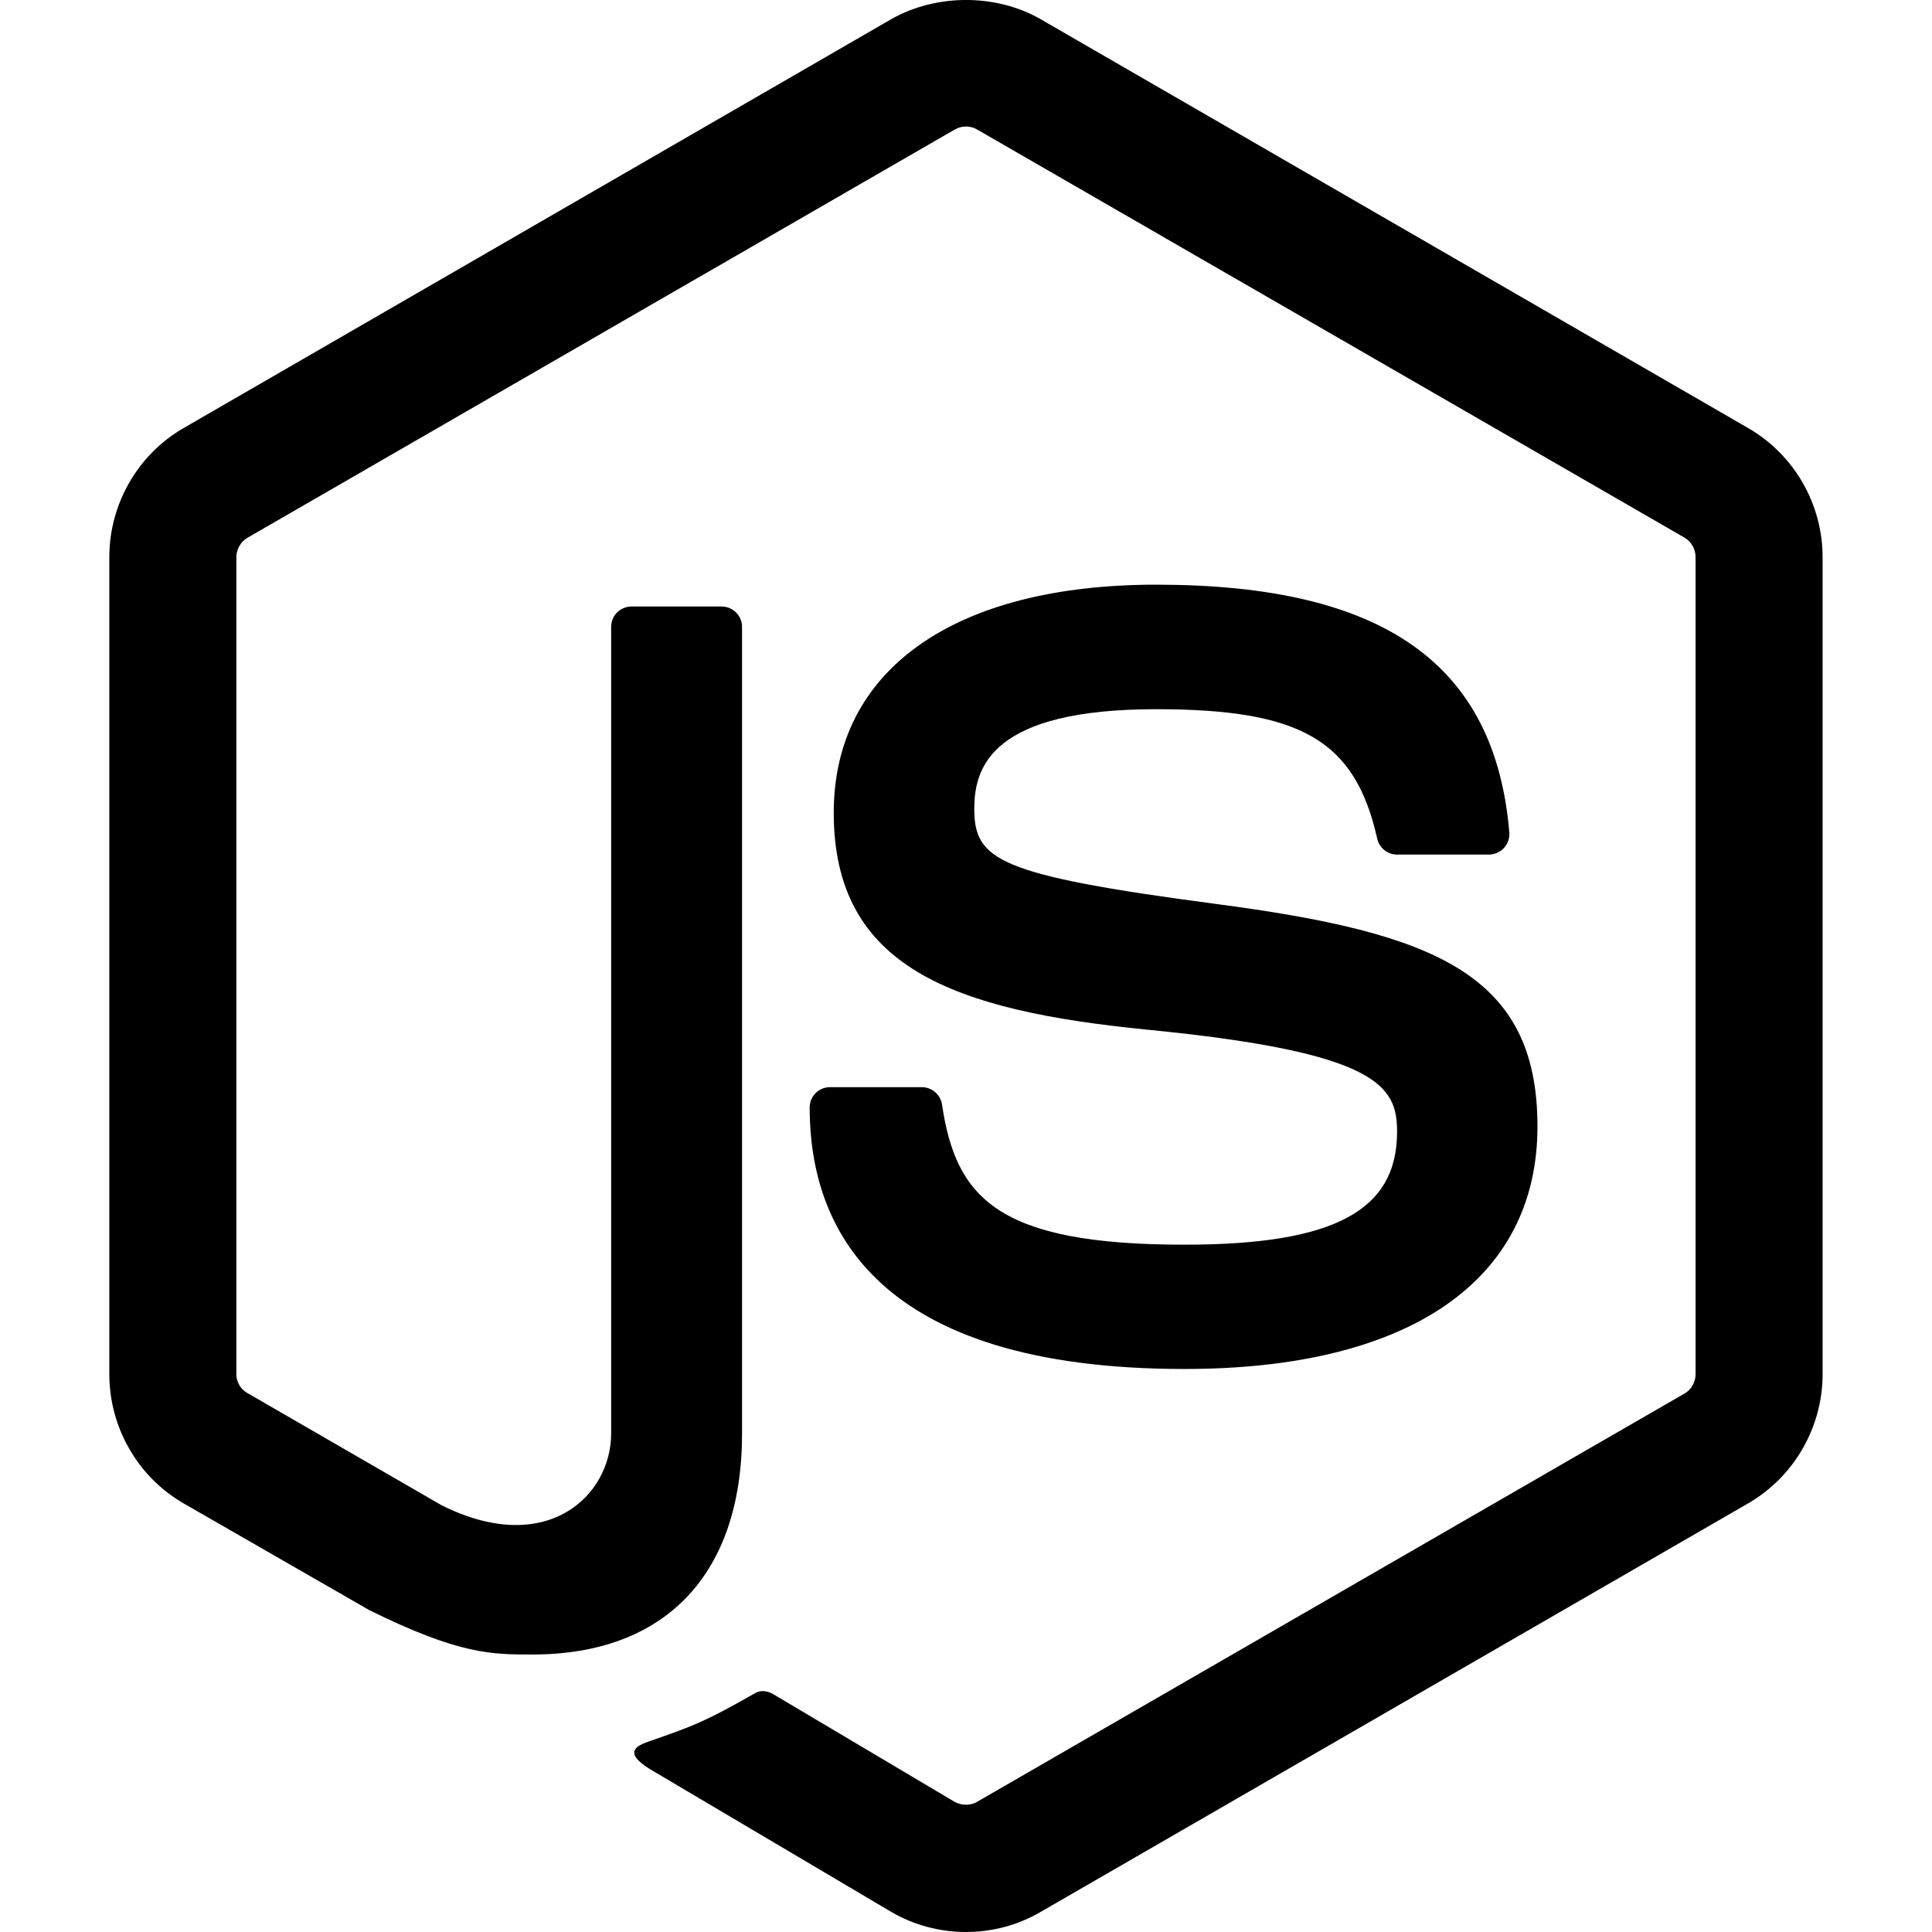
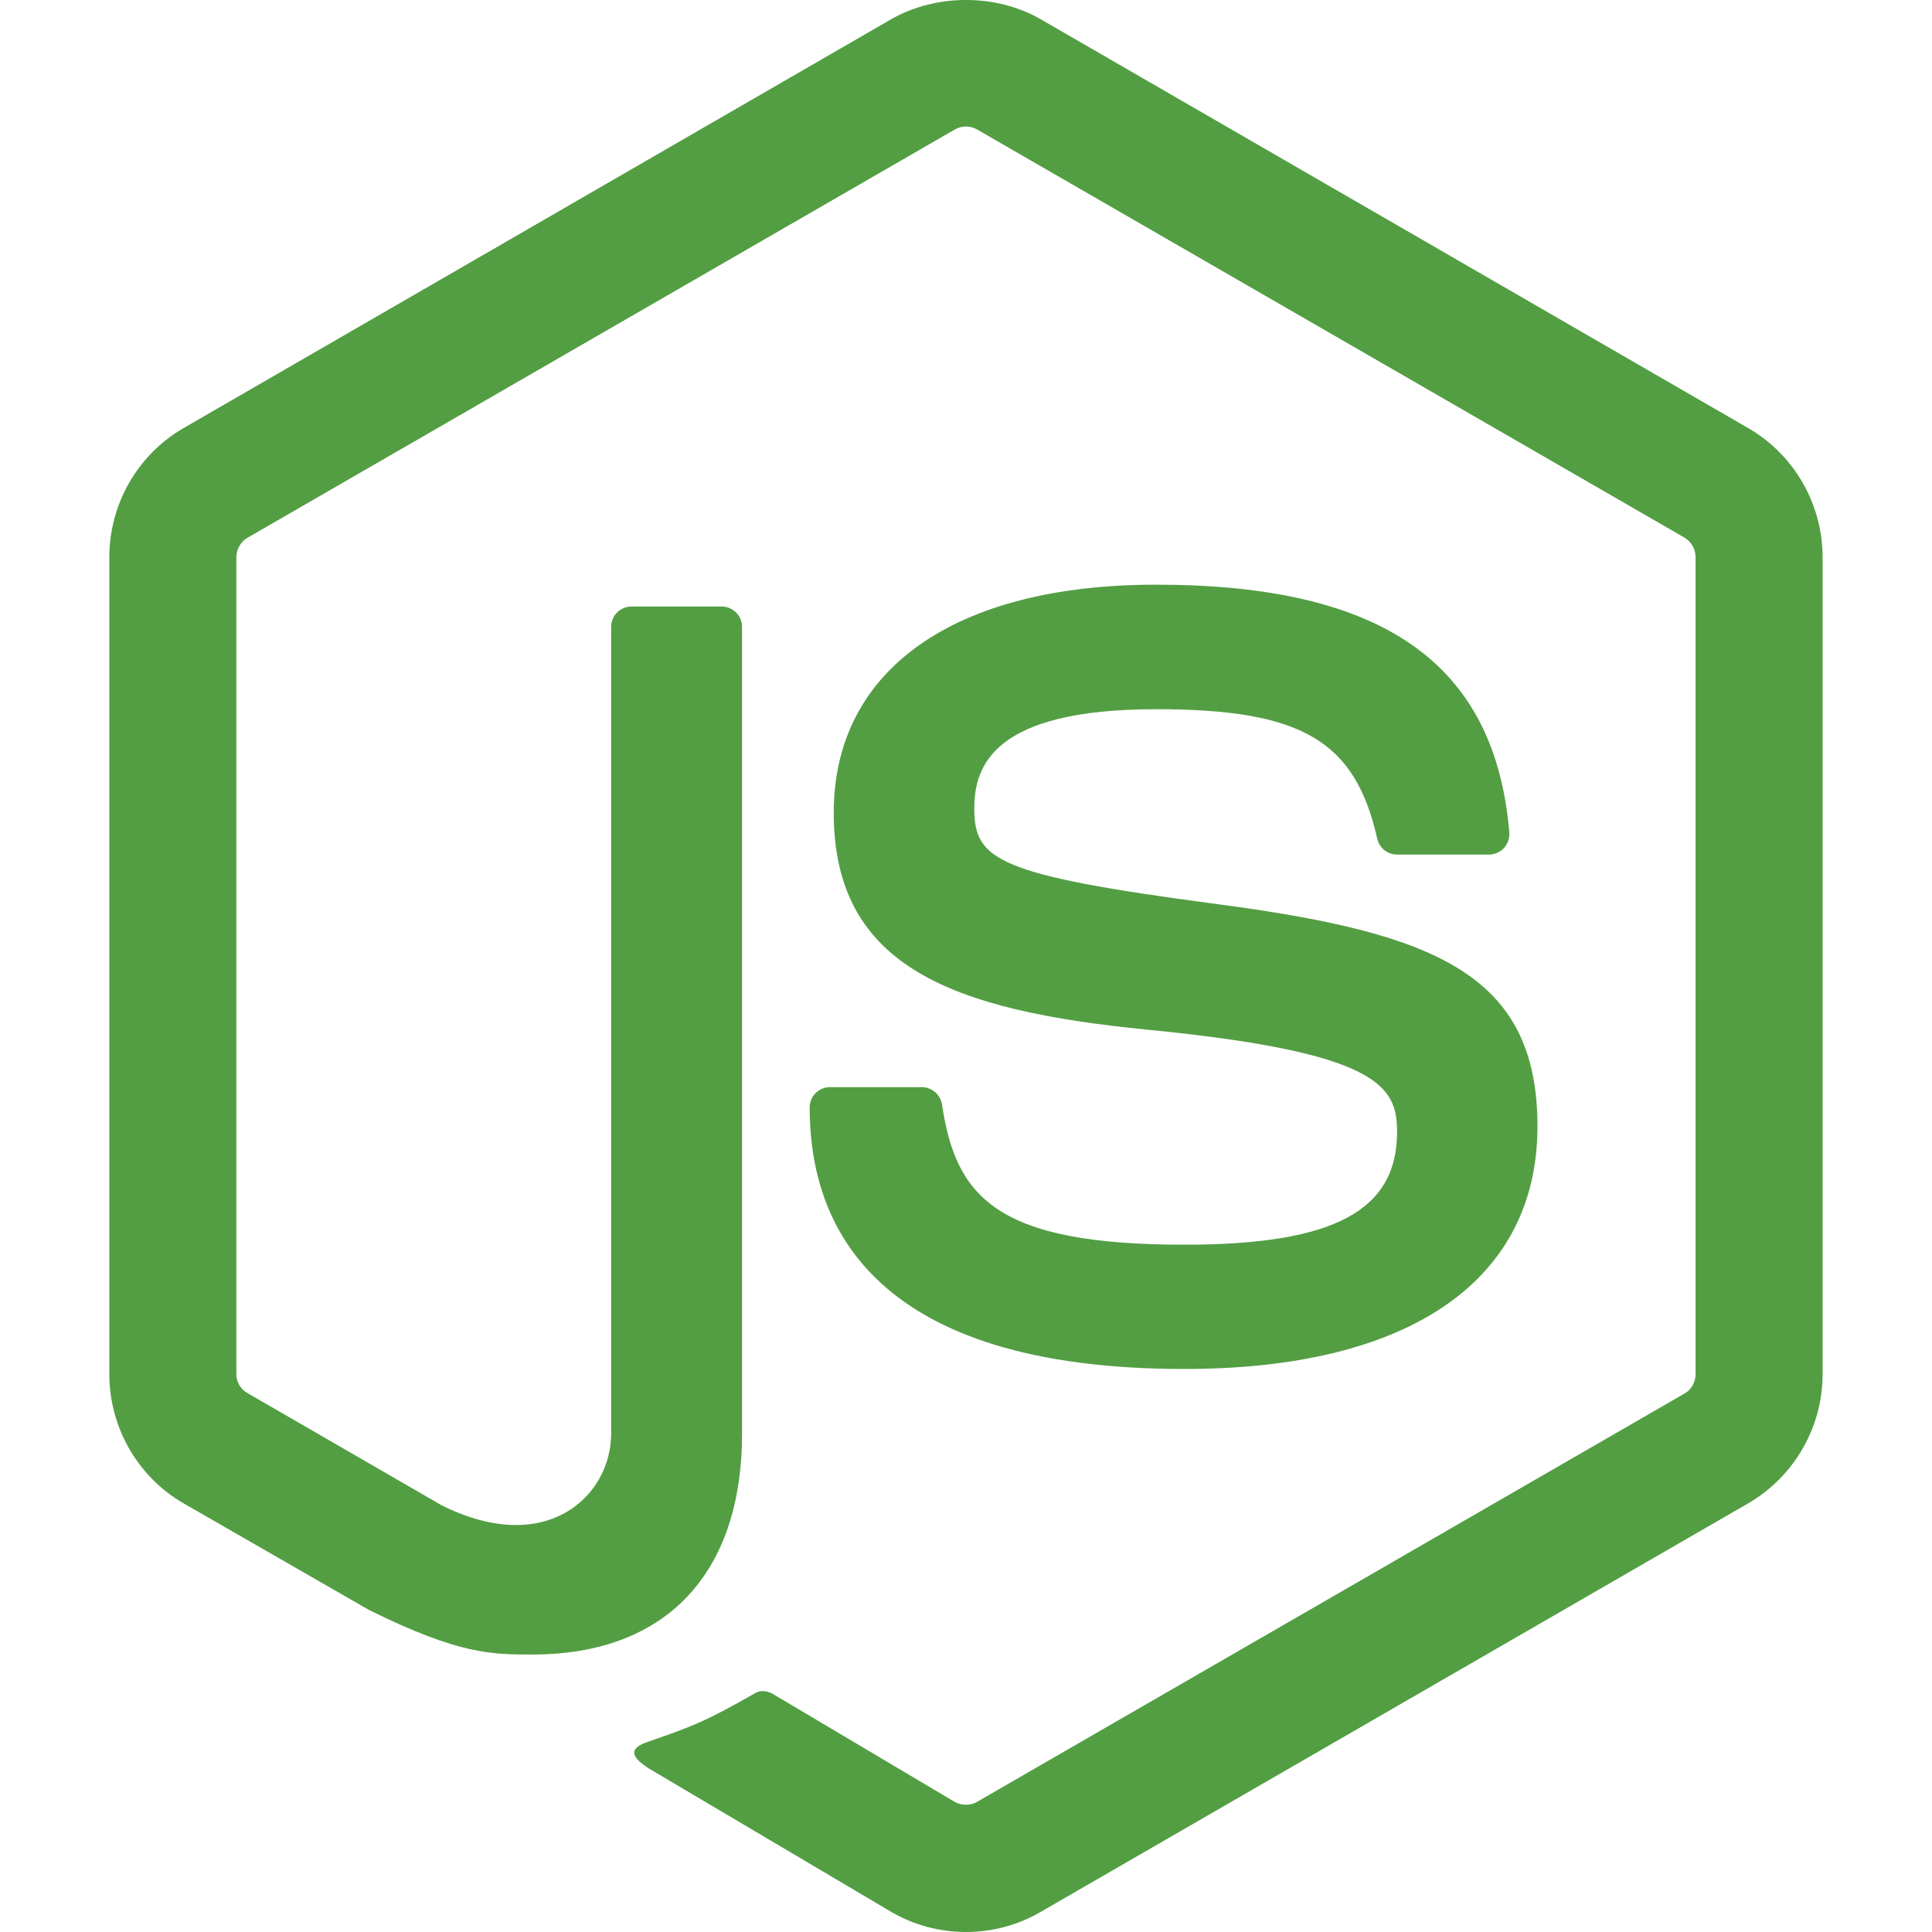
<svg xmlns="http://www.w3.org/2000/svg" role="img" viewBox="0 0 24 24">
-   <path d="M11.998,24c-0.321,0-0.641-0.084-0.922-0.247l-2.936-1.737c-0.438-0.245-0.224-0.332-0.08-0.383 c0.585-0.203,0.703-0.25,1.328-0.604c0.065-0.037,0.151-0.023,0.218,0.017l2.256,1.339c0.082,0.045,0.197,0.045,0.272,0l8.795-5.076 c0.082-0.047,0.134-0.141,0.134-0.238V6.921c0-0.099-0.053-0.192-0.137-0.242l-8.791-5.072c-0.081-0.047-0.189-0.047-0.271,0 L3.075,6.68C2.99,6.729,2.936,6.825,2.936,6.921v10.15c0,0.097,0.054,0.189,0.139,0.235l2.409,1.392 c1.307,0.654,2.108-0.116,2.108-0.89V7.787c0-0.142,0.114-0.253,0.256-0.253h1.115c0.139,0,0.255,0.112,0.255,0.253v10.021 c0,1.745-0.95,2.745-2.604,2.745c-0.508,0-0.909,0-2.026-0.551L2.28,18.675c-0.57-0.329-0.922-0.945-0.922-1.604V6.921 c0-0.659,0.353-1.275,0.922-1.603l8.795-5.082c0.557-0.315,1.296-0.315,1.848,0l8.794,5.082c0.57,0.329,0.924,0.944,0.924,1.603 v10.15c0,0.659-0.354,1.273-0.924,1.604l-8.794,5.078C12.643,23.916,12.324,24,11.998,24z M19.099,13.993 c0-1.9-1.284-2.406-3.987-2.763c-2.731-0.361-3.009-0.548-3.009-1.187c0-0.528,0.235-1.233,2.258-1.233 c1.807,0,2.473,0.389,2.747,1.607c0.024,0.115,0.129,0.199,0.247,0.199h1.141c0.071,0,0.138-0.031,0.186-0.081 c0.048-0.054,0.074-0.123,0.067-0.196c-0.177-2.098-1.571-3.076-4.388-3.076c-2.508,0-4.004,1.058-4.004,2.833 c0,1.925,1.488,2.457,3.895,2.695c2.88,0.282,3.103,0.703,3.103,1.269c0,0.983-0.789,1.402-2.642,1.402 c-2.327,0-2.839-0.584-3.011-1.742c-0.02-0.124-0.126-0.215-0.253-0.215h-1.137c-0.141,0-0.254,0.112-0.254,0.253 c0,1.482,0.806,3.248,4.655,3.248C17.501,17.007,19.099,15.91,19.099,13.993z" />
+   <path fill="#539E43" d="M11.998,24c-0.321,0-0.641-0.084-0.922-0.247l-2.936-1.737c-0.438-0.245-0.224-0.332-0.08-0.383 c0.585-0.203,0.703-0.25,1.328-0.604c0.065-0.037,0.151-0.023,0.218,0.017l2.256,1.339c0.082,0.045,0.197,0.045,0.272,0l8.795-5.076 c0.082-0.047,0.134-0.141,0.134-0.238V6.921c0-0.099-0.053-0.192-0.137-0.242l-8.791-5.072c-0.081-0.047-0.189-0.047-0.271,0 L3.075,6.68C2.99,6.729,2.936,6.825,2.936,6.921v10.15c0,0.097,0.054,0.189,0.139,0.235l2.409,1.392 c1.307,0.654,2.108-0.116,2.108-0.89V7.787c0-0.142,0.114-0.253,0.256-0.253h1.115c0.139,0,0.255,0.112,0.255,0.253v10.021 c0,1.745-0.95,2.745-2.604,2.745c-0.508,0-0.909,0-2.026-0.551L2.28,18.675c-0.57-0.329-0.922-0.945-0.922-1.604V6.921 c0-0.659,0.353-1.275,0.922-1.603l8.795-5.082c0.557-0.315,1.296-0.315,1.848,0l8.794,5.082c0.57,0.329,0.924,0.944,0.924,1.603 v10.15c0,0.659-0.354,1.273-0.924,1.604l-8.794,5.078C12.643,23.916,12.324,24,11.998,24z M19.099,13.993 c0-1.9-1.284-2.406-3.987-2.763c-2.731-0.361-3.009-0.548-3.009-1.187c0-0.528,0.235-1.233,2.258-1.233 c1.807,0,2.473,0.389,2.747,1.607c0.024,0.115,0.129,0.199,0.247,0.199h1.141c0.071,0,0.138-0.031,0.186-0.081 c0.048-0.054,0.074-0.123,0.067-0.196c-0.177-2.098-1.571-3.076-4.388-3.076c-2.508,0-4.004,1.058-4.004,2.833 c0,1.925,1.488,2.457,3.895,2.695c2.88,0.282,3.103,0.703,3.103,1.269c0,0.983-0.789,1.402-2.642,1.402 c-2.327,0-2.839-0.584-3.011-1.742c-0.02-0.124-0.126-0.215-0.253-0.215h-1.137c-0.141,0-0.254,0.112-0.254,0.253 c0,1.482,0.806,3.248,4.655,3.248C17.501,17.007,19.099,15.91,19.099,13.993z" />
</svg>
